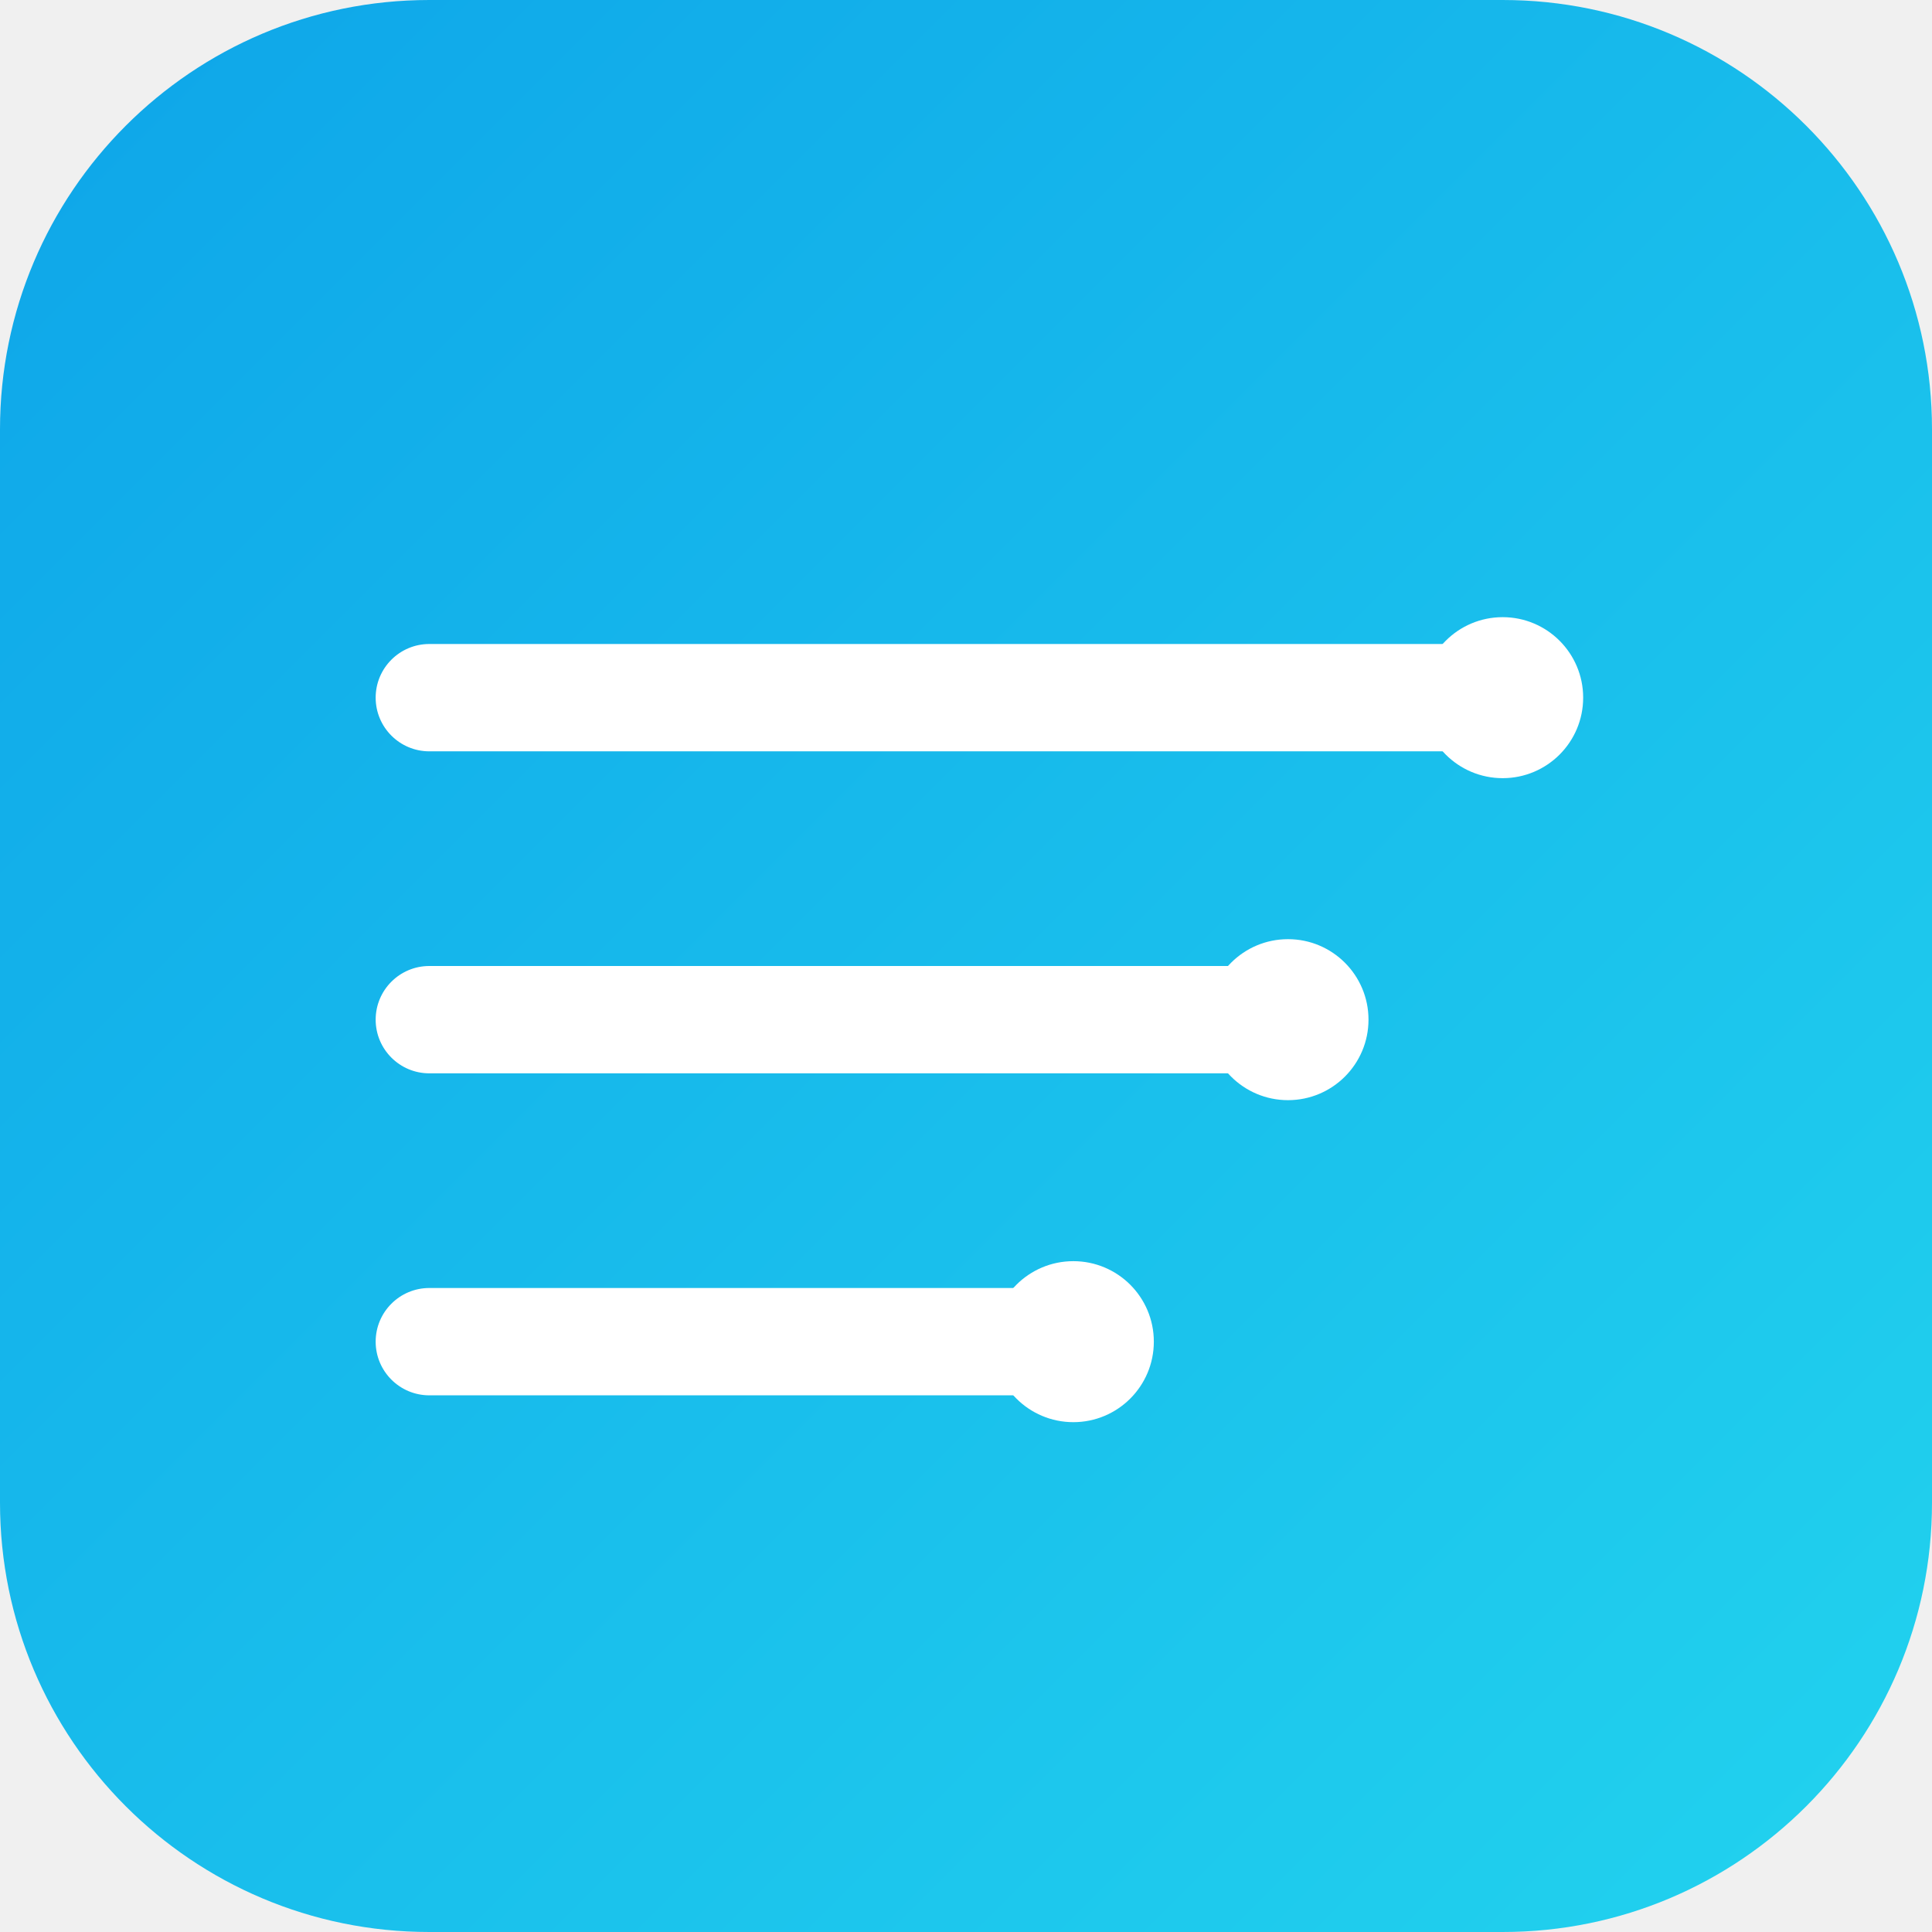
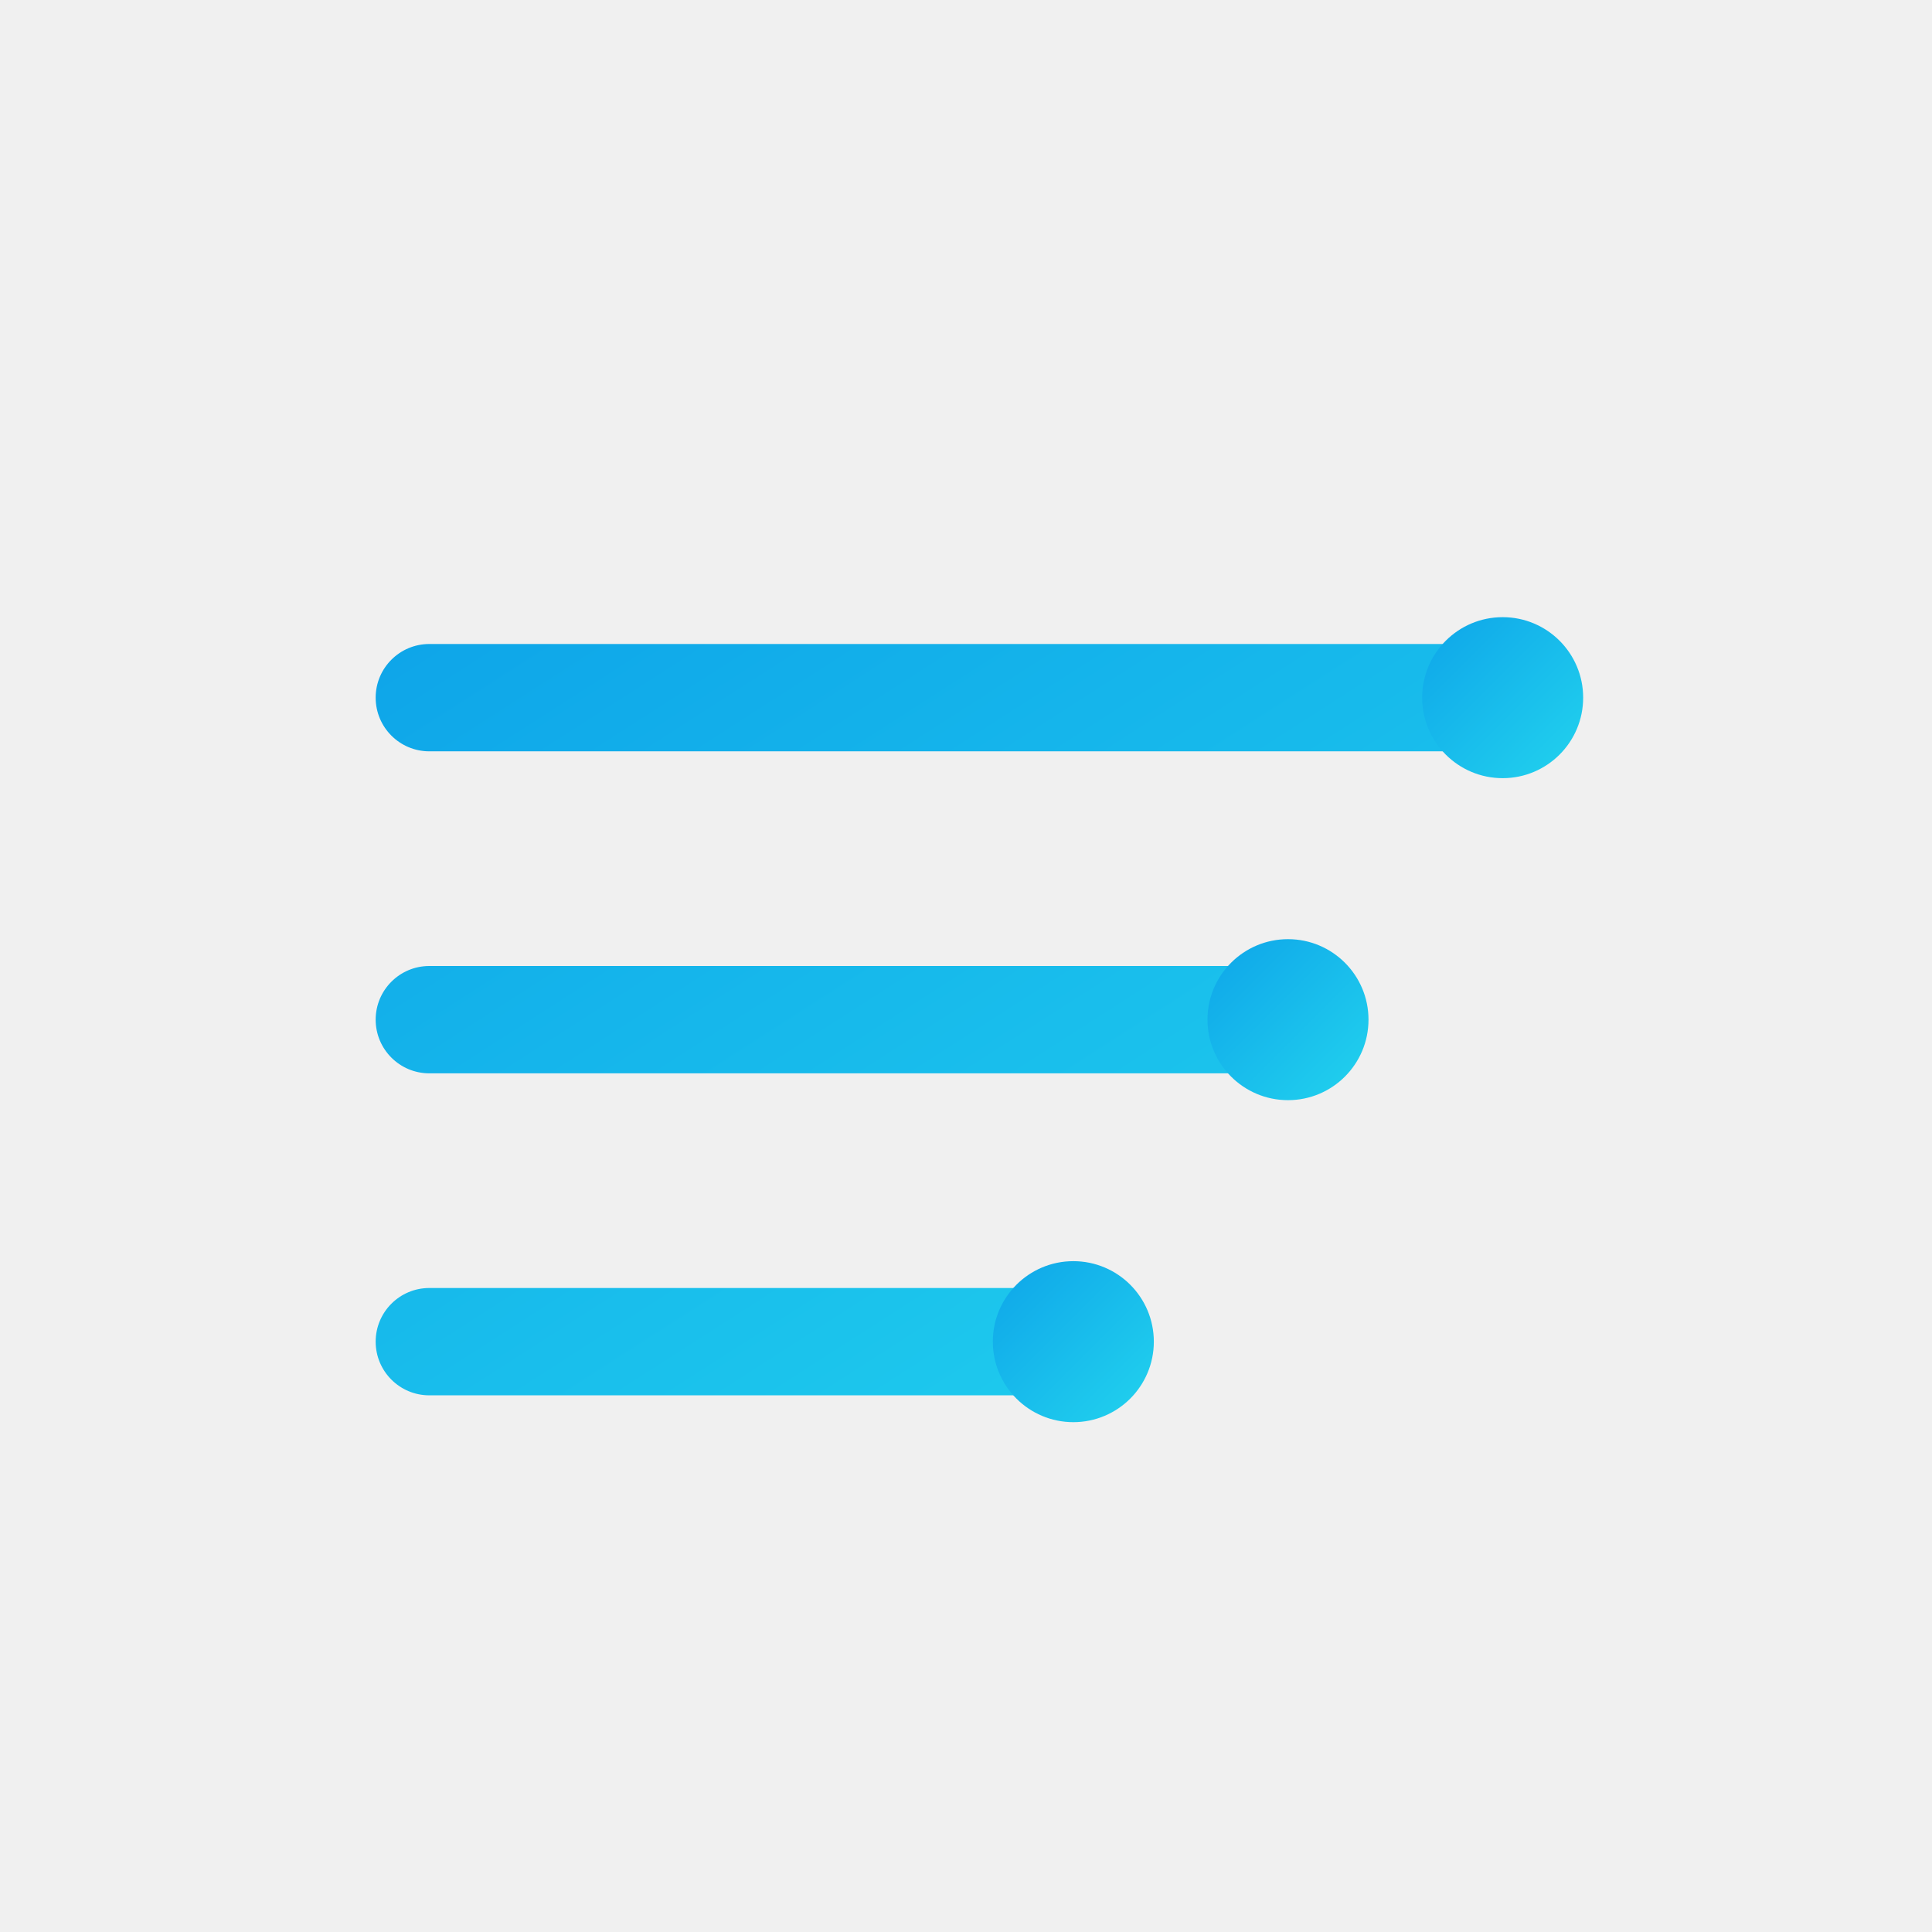
<svg xmlns="http://www.w3.org/2000/svg" width="36" height="36" viewBox="0 0 36 36" role="img" aria-label="Message Channel Tracker 활성화된 로고">
  <defs>
    <linearGradient id="g-active" x1="0" y1="0" x2="1" y2="1">
      <stop offset="0%" stop-color="#0ea5e9" />
      <stop offset="100%" stop-color="#22d3ee" />
    </linearGradient>
    <style>
-       .bg{fill:url(#g-active)}
-       .fg{fill:#ffffff}
+       .bg{fill:transparent}
+       .fg{fill:url(#g-active)}
    </style>
  </defs>
  <rect x="0" y="0" width="36" height="36" rx="8" class="bg" />
  <path class="fg" d="M8 12h20a1 1 0 0 1 0 2H8a1 1 0 0 1 0-2Zm0 6h16a1 1 0 0 1 0 2H8a1 1 0 0 1 0-2Zm0 6h12a1 1 0 0 1 0 2H8a1 1 0 0 1 0-2Z" />
  <circle cx="28" cy="13" r="1.5" class="fg" />
  <circle cx="24" cy="19" r="1.5" class="fg" />
  <circle cx="20" cy="25" r="1.5" class="fg" />
</svg>
